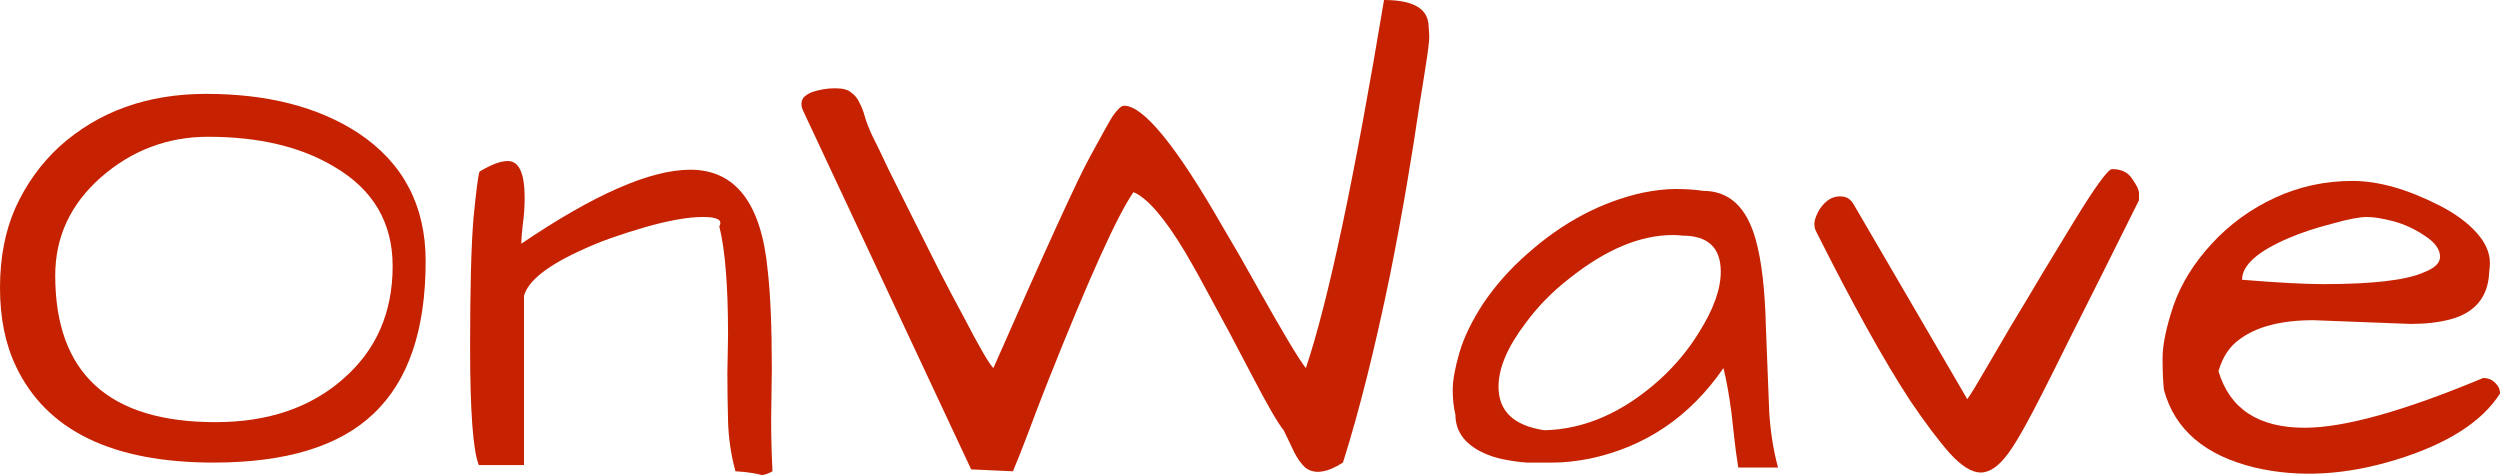
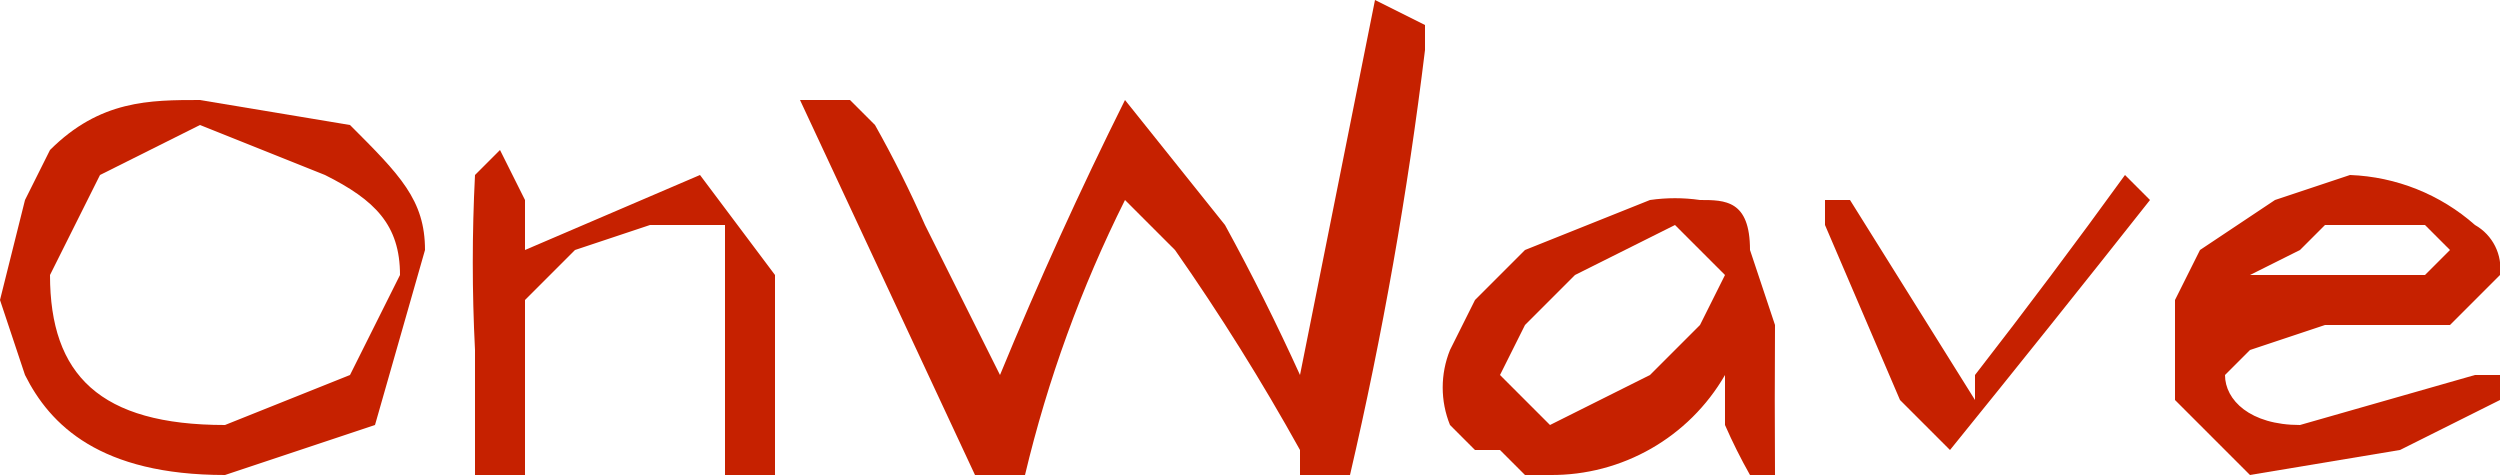
- <svg xmlns="http://www.w3.org/2000/svg" width="100" height="19" viewBox="0 0 100 19" fill="none">
-   <path d="M0.647 14.673C0.216 13.777 0 12.725 0 11.514C0 10.304 0.207 9.235 0.62 8.306C1.051 7.361 1.634 6.549 2.371 5.869C3.933 4.46 5.891 3.755 8.244 3.755C10.704 3.755 12.733 4.277 14.332 5.322C16.128 6.516 17.026 8.223 17.026 10.445C17.026 13.197 16.334 15.228 14.951 16.538C13.587 17.848 11.449 18.503 8.54 18.503C4.499 18.503 1.868 17.226 0.647 14.673ZM2.209 11.017C2.209 14.93 4.346 16.886 8.621 16.886C10.722 16.886 12.428 16.306 13.739 15.145C15.05 14.001 15.706 12.501 15.706 10.644C15.706 8.903 14.925 7.577 13.362 6.665C12.033 5.869 10.354 5.471 8.324 5.471C6.708 5.471 5.28 6.01 4.041 7.088C2.82 8.165 2.209 9.475 2.209 11.017Z" fill="#C62100" />
-   <path d="M29.122 13.404C29.122 11.431 29.005 9.981 28.772 9.052C28.915 8.804 28.7 8.679 28.125 8.679C27.514 8.679 26.724 8.82 25.754 9.102C24.785 9.384 23.994 9.666 23.384 9.948C21.929 10.594 21.121 11.224 20.959 11.838V18.602H19.154C18.921 18.038 18.804 16.455 18.804 13.852C18.804 11.531 18.849 9.823 18.939 8.729C19.046 7.635 19.127 7.013 19.181 6.864C19.648 6.582 20.025 6.441 20.312 6.441C20.762 6.441 20.986 6.93 20.986 7.908C20.986 8.29 20.959 8.663 20.905 9.027C20.869 9.376 20.851 9.616 20.851 9.749C23.761 7.776 26.015 6.789 27.613 6.789C29.427 6.789 30.46 8.14 30.711 10.843C30.819 11.788 30.873 13.098 30.873 14.772L30.846 16.737C30.846 17.466 30.864 18.171 30.9 18.851C30.72 18.95 30.576 19 30.469 19C30.415 18.983 30.298 18.959 30.119 18.925C29.939 18.892 29.706 18.867 29.418 18.851C29.238 18.188 29.14 17.516 29.122 16.836C29.104 16.14 29.095 15.502 29.095 14.921L29.122 13.404Z" fill="#C62100" />
-   <path d="M52.236 14.723C53.134 12.037 54.176 7.129 55.361 0C56.492 0 57.085 0.323 57.139 0.97C57.157 1.169 57.166 1.31 57.166 1.393C57.184 1.476 57.157 1.766 57.085 2.263C57.013 2.744 56.906 3.424 56.762 4.302C56.636 5.181 56.474 6.201 56.277 7.361C56.079 8.522 55.855 9.732 55.603 10.992C54.993 13.96 54.364 16.463 53.718 18.503C53.071 18.917 52.568 18.983 52.209 18.702C52.047 18.552 51.904 18.353 51.778 18.105C51.652 17.839 51.509 17.541 51.347 17.209C51.114 16.928 50.682 16.181 50.054 14.971C49.425 13.761 48.913 12.799 48.518 12.086C48.141 11.373 47.773 10.71 47.414 10.097C46.588 8.721 45.896 7.917 45.339 7.685C44.693 8.613 43.544 11.158 41.891 15.319C41.604 16.049 41.343 16.729 41.11 17.359C40.876 17.972 40.679 18.47 40.517 18.851L38.847 18.776L32.112 4.402C32.076 4.319 32.058 4.236 32.058 4.153C32.058 4.07 32.085 3.987 32.139 3.904C32.211 3.822 32.328 3.747 32.489 3.681C32.794 3.581 33.1 3.531 33.405 3.531C33.711 3.531 33.926 3.589 34.052 3.705C34.195 3.805 34.303 3.938 34.375 4.103C34.465 4.269 34.537 4.452 34.59 4.651C34.644 4.849 34.743 5.106 34.887 5.421C35.048 5.736 35.273 6.201 35.56 6.814C35.866 7.428 36.189 8.074 36.53 8.754C36.871 9.434 37.213 10.113 37.554 10.793C37.895 11.456 38.218 12.07 38.524 12.633C39.17 13.877 39.574 14.573 39.736 14.723C41.819 9.981 43.103 7.171 43.588 6.292C44.073 5.397 44.379 4.849 44.504 4.651C44.702 4.369 44.855 4.228 44.962 4.228C45.735 4.228 47.037 5.819 48.868 9.003C49.371 9.848 49.838 10.661 50.269 11.44C51.329 13.33 51.985 14.424 52.236 14.723Z" fill="#C62100" />
-   <path d="M68.939 14.723C67.592 16.679 65.796 17.889 63.551 18.353C63.03 18.453 62.554 18.503 62.123 18.503C61.71 18.503 61.36 18.503 61.072 18.503C60.803 18.486 60.498 18.445 60.156 18.378C59.815 18.312 59.501 18.204 59.213 18.055C58.549 17.707 58.217 17.218 58.217 16.588C58.145 16.289 58.109 15.958 58.109 15.593C58.109 15.212 58.199 14.714 58.378 14.101C58.558 13.487 58.881 12.824 59.348 12.111C59.833 11.398 60.417 10.743 61.099 10.147C62.518 8.887 64.053 8.074 65.706 7.709C66.191 7.61 66.631 7.56 67.026 7.56C67.439 7.56 67.807 7.585 68.13 7.635C69.172 7.635 69.873 8.29 70.232 9.599C70.465 10.428 70.6 11.589 70.636 13.081C70.69 14.557 70.735 15.701 70.77 16.513C70.824 17.309 70.941 18.038 71.121 18.702H69.531C69.459 18.254 69.406 17.856 69.37 17.508C69.334 17.16 69.298 16.836 69.262 16.538C69.172 15.842 69.064 15.236 68.939 14.723ZM68.831 10.868C68.831 9.906 68.319 9.425 67.295 9.425C67.169 9.409 67.044 9.401 66.918 9.401C65.607 9.401 64.224 9.981 62.769 11.141C62.087 11.672 61.503 12.269 61.018 12.932C60.3 13.877 59.941 14.723 59.941 15.469C59.941 16.447 60.551 17.027 61.773 17.209C63.389 17.176 64.933 16.497 66.406 15.17C67.035 14.59 67.556 13.96 67.969 13.28C68.543 12.368 68.831 11.564 68.831 10.868Z" fill="#C62100" />
-   <path d="M72.629 9.226C72.593 9.144 72.575 9.052 72.575 8.953C72.575 8.837 72.62 8.688 72.71 8.505C72.8 8.323 72.926 8.165 73.087 8.033C73.267 7.9 73.456 7.842 73.653 7.859C73.868 7.859 74.039 7.975 74.165 8.207L78.691 15.966C78.834 15.767 79.059 15.402 79.364 14.872C79.688 14.325 80.047 13.711 80.442 13.031C80.855 12.352 81.277 11.647 81.708 10.918C82.157 10.171 82.57 9.492 82.947 8.878C83.809 7.469 84.321 6.764 84.483 6.764C84.86 6.764 85.129 6.897 85.291 7.162C85.471 7.411 85.56 7.602 85.56 7.734C85.56 7.867 85.56 7.958 85.56 8.008C84.555 10.03 83.621 11.896 82.759 13.603C81.915 15.311 81.349 16.422 81.061 16.936C80.792 17.433 80.55 17.831 80.334 18.13C79.957 18.643 79.589 18.901 79.23 18.901C78.87 18.901 78.457 18.643 77.99 18.13C77.523 17.599 76.993 16.894 76.401 16.016C75.359 14.424 74.102 12.161 72.629 9.226Z" fill="#C62100" />
-   <path d="M92.188 17.11C93.768 17.11 96.148 16.447 99.326 15.12C99.524 15.12 99.686 15.187 99.811 15.319C99.937 15.435 100 15.576 100 15.742C99.282 16.869 97.908 17.748 95.878 18.378C93.849 19.008 91.954 19.116 90.194 18.702C88.2 18.221 86.988 17.185 86.557 15.593C86.521 15.278 86.503 14.855 86.503 14.325C86.503 13.794 86.647 13.098 86.934 12.236C87.24 11.357 87.751 10.528 88.47 9.749C89.188 8.969 90.032 8.356 91.002 7.908C91.972 7.461 93.005 7.237 94.1 7.237C95.142 7.237 96.309 7.569 97.602 8.232C98.213 8.547 98.698 8.903 99.057 9.301C99.416 9.699 99.596 10.105 99.596 10.52C99.596 10.636 99.587 10.752 99.569 10.868C99.533 11.879 99.003 12.518 97.98 12.783C97.531 12.899 97.01 12.957 96.417 12.957L92.538 12.808C91.245 12.808 90.257 13.065 89.574 13.579C89.179 13.86 88.901 14.283 88.739 14.847C89.188 16.356 90.338 17.11 92.188 17.11ZM96.983 9.425C96.588 9.16 96.175 8.969 95.743 8.853C95.312 8.737 94.953 8.679 94.666 8.679C94.379 8.679 93.912 8.771 93.265 8.953C92.618 9.119 92.044 9.309 91.541 9.525C90.302 10.055 89.682 10.611 89.682 11.191C91.119 11.307 92.197 11.365 92.915 11.365C94.908 11.365 96.255 11.208 96.956 10.893C97.387 10.727 97.602 10.52 97.602 10.271C97.602 9.973 97.396 9.691 96.983 9.425Z" fill="#C62100" />
+ <svg xmlns="http://www.w3.org/2000/svg" width="100" height="19" fill="none">
+   <path d="m1 15-1-3 1-4 1-2c2-2 4-2 6-2l6 1c2 2 3 3 3 5l-2 7-6 2c-5 0-7-2-8-4Zm1-4c0 4 2 6 7 6l5-2 2-4c0-2-1-3-3-4L8 5 4 7l-2 4ZM29 13V9h-3l-3 1-2 2v7h-2v-5a69 69 0 0 1 0-7l1-1 1 2v2l7-3 3 4v8h-2v-6ZM52 15l3-15 2 1v1a161 161 0 0 1-3 17h-2v-1a91 91 0 0 0-5-8l-2-2a51 51 0 0 0-4 11h-2L32 4h2l1 1a46 46 0 0 1 2 4 25927 25927 0 0 0 3 6 167 167 0 0 1 5-11l4 5a90 90 0 0 1 3 6ZM69 15a8 8 0 0 1-7 4h-1l-1-1h-1l-1-1a4 4 0 0 1 0-3l1-2 2-2 5-2a7 7 0 0 1 2 0c1 0 2 0 2 2l1 3a480 480 0 0 0 0 6h-1a22 22 0 0 1-1-2v-2Zm0-4-2-2-4 2-2 2-1 2 2 2 4-2 2-2 1-2ZM73 9V8h1l5 8v-1a297 297 0 0 0 6-8l1 1a1034 1034 0 0 1-8 10l-2-2-3-7ZM92 17l7-2h1v1l-4 2-6 1-3-3v-4l1-2 3-2 3-1a8 8 0 0 1 5 2 2 2 0 0 1 1 2l-2 2h-5l-3 1-1 1c0 1 1 2 3 2Zm5-8h-4l-1 1-2 1h7l1-1-1-1Z" fill="#C62100" />
</svg>
